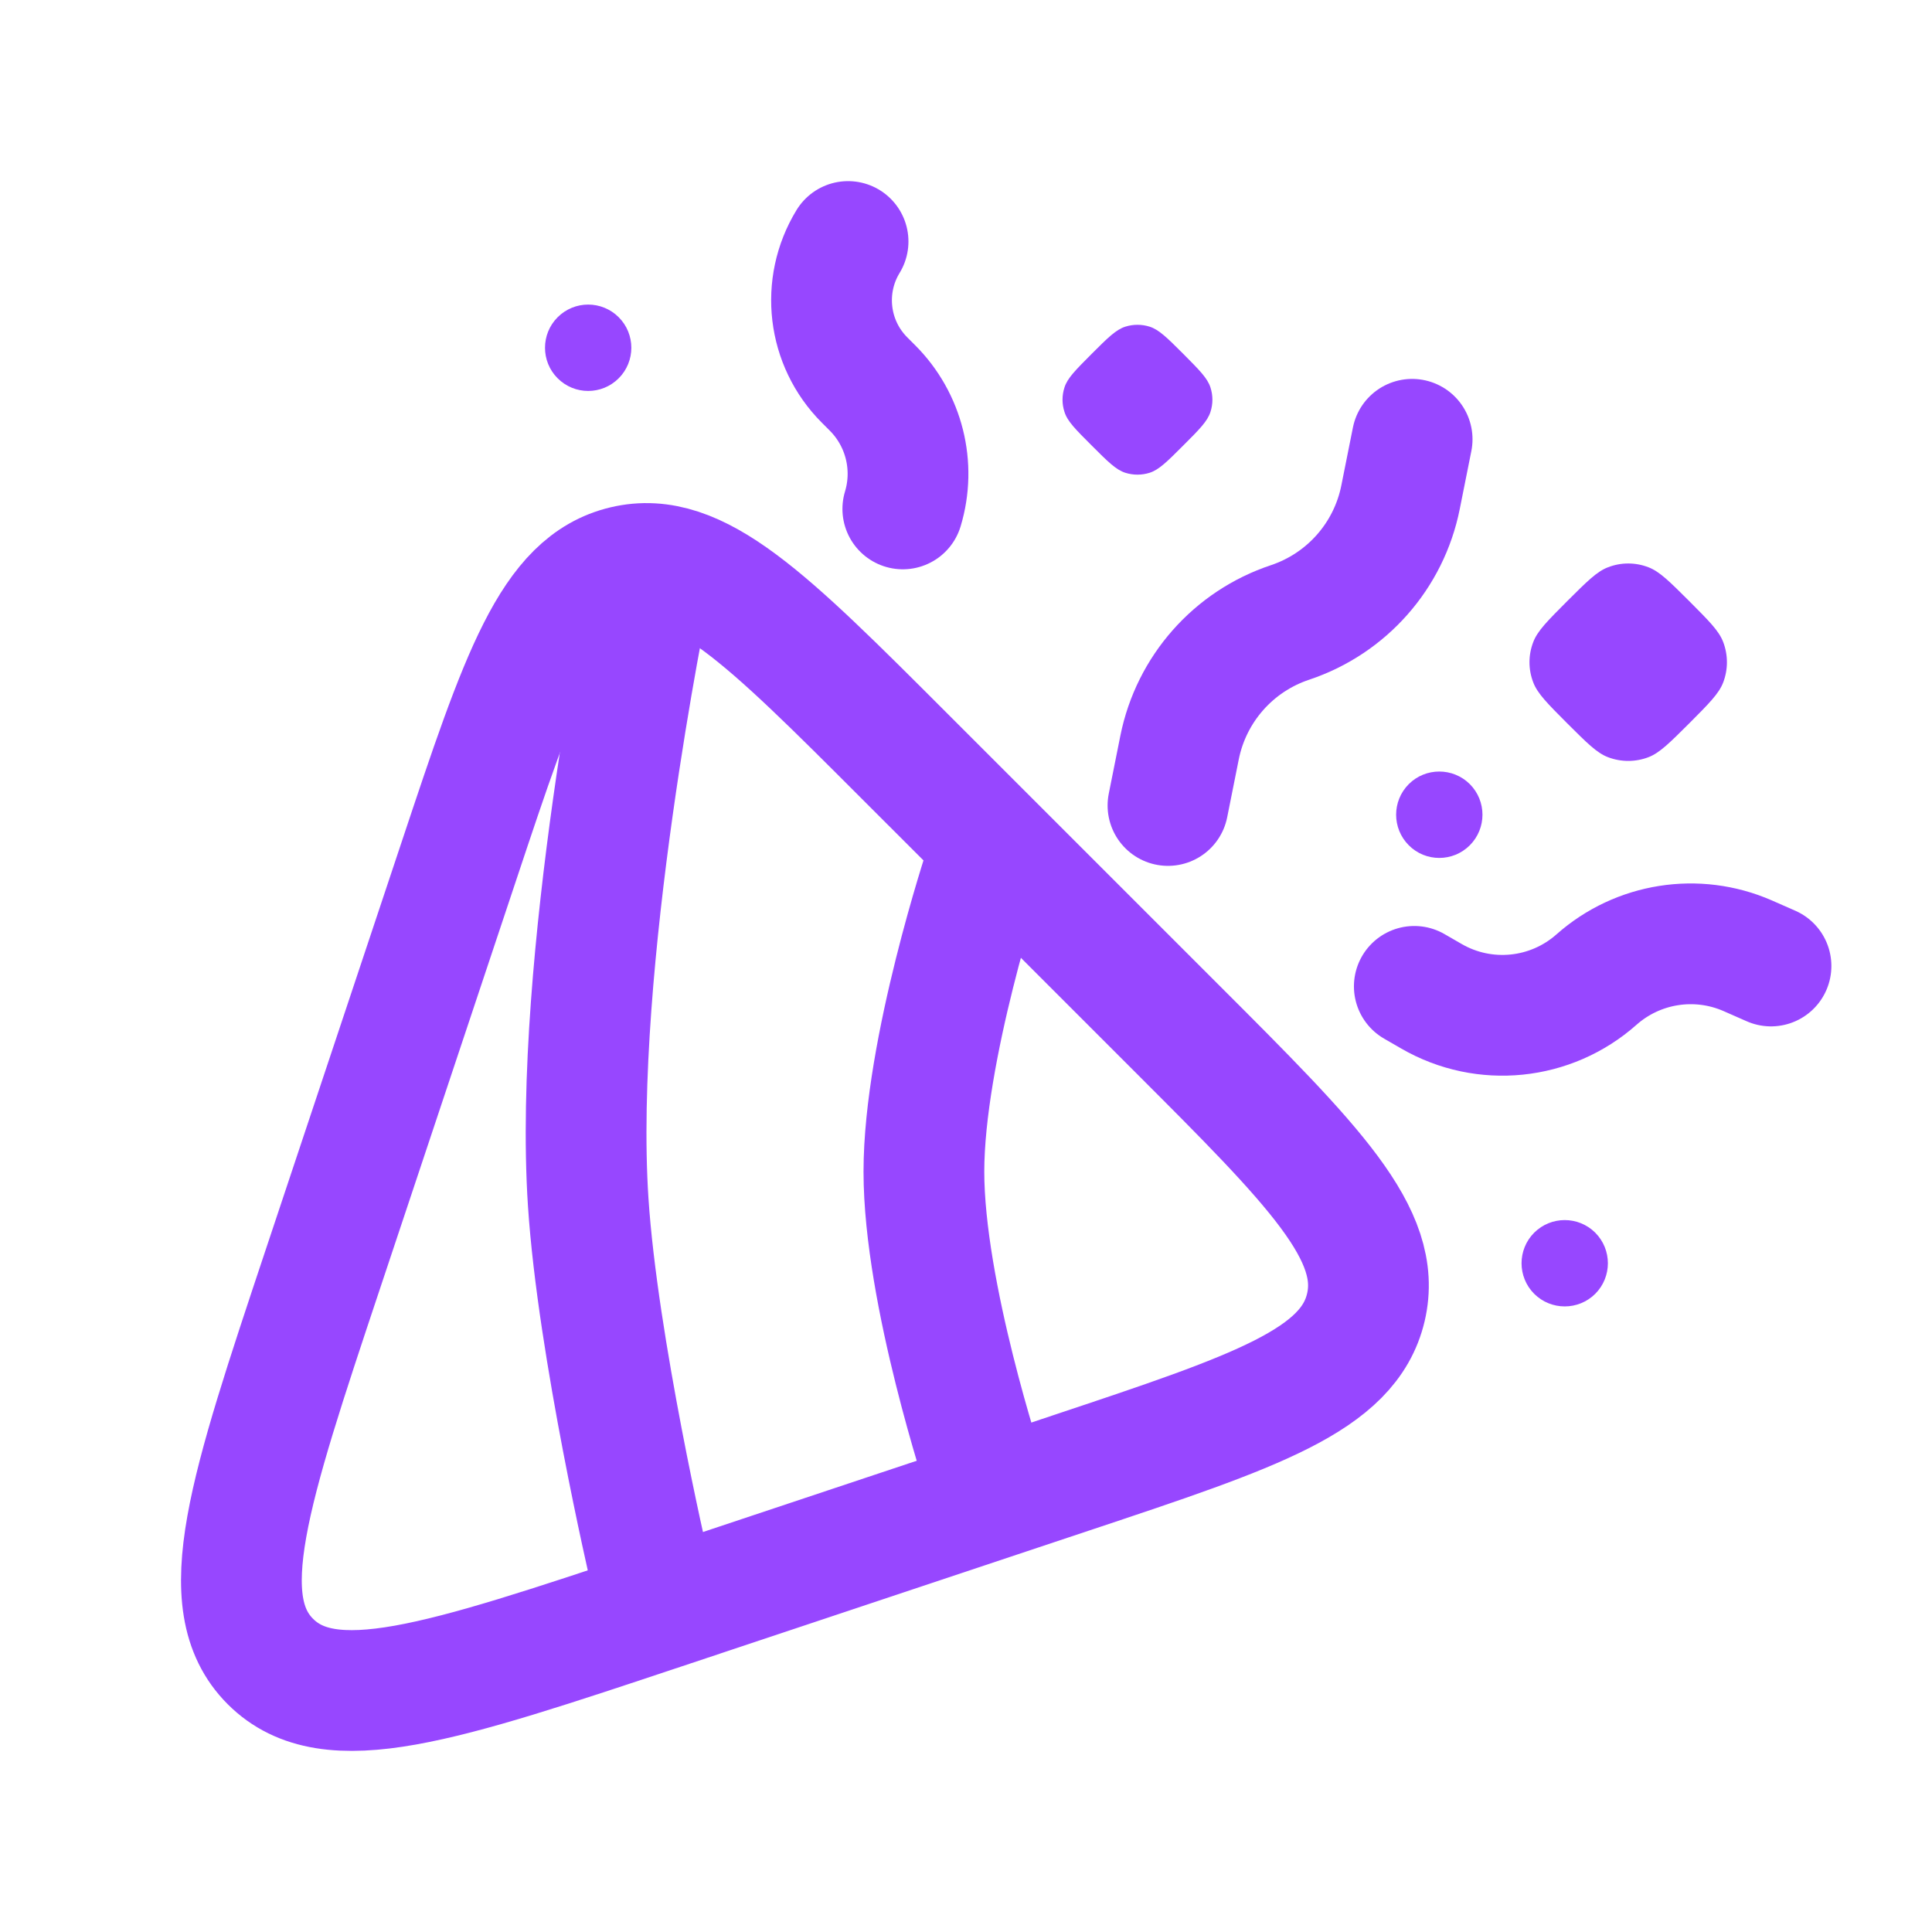
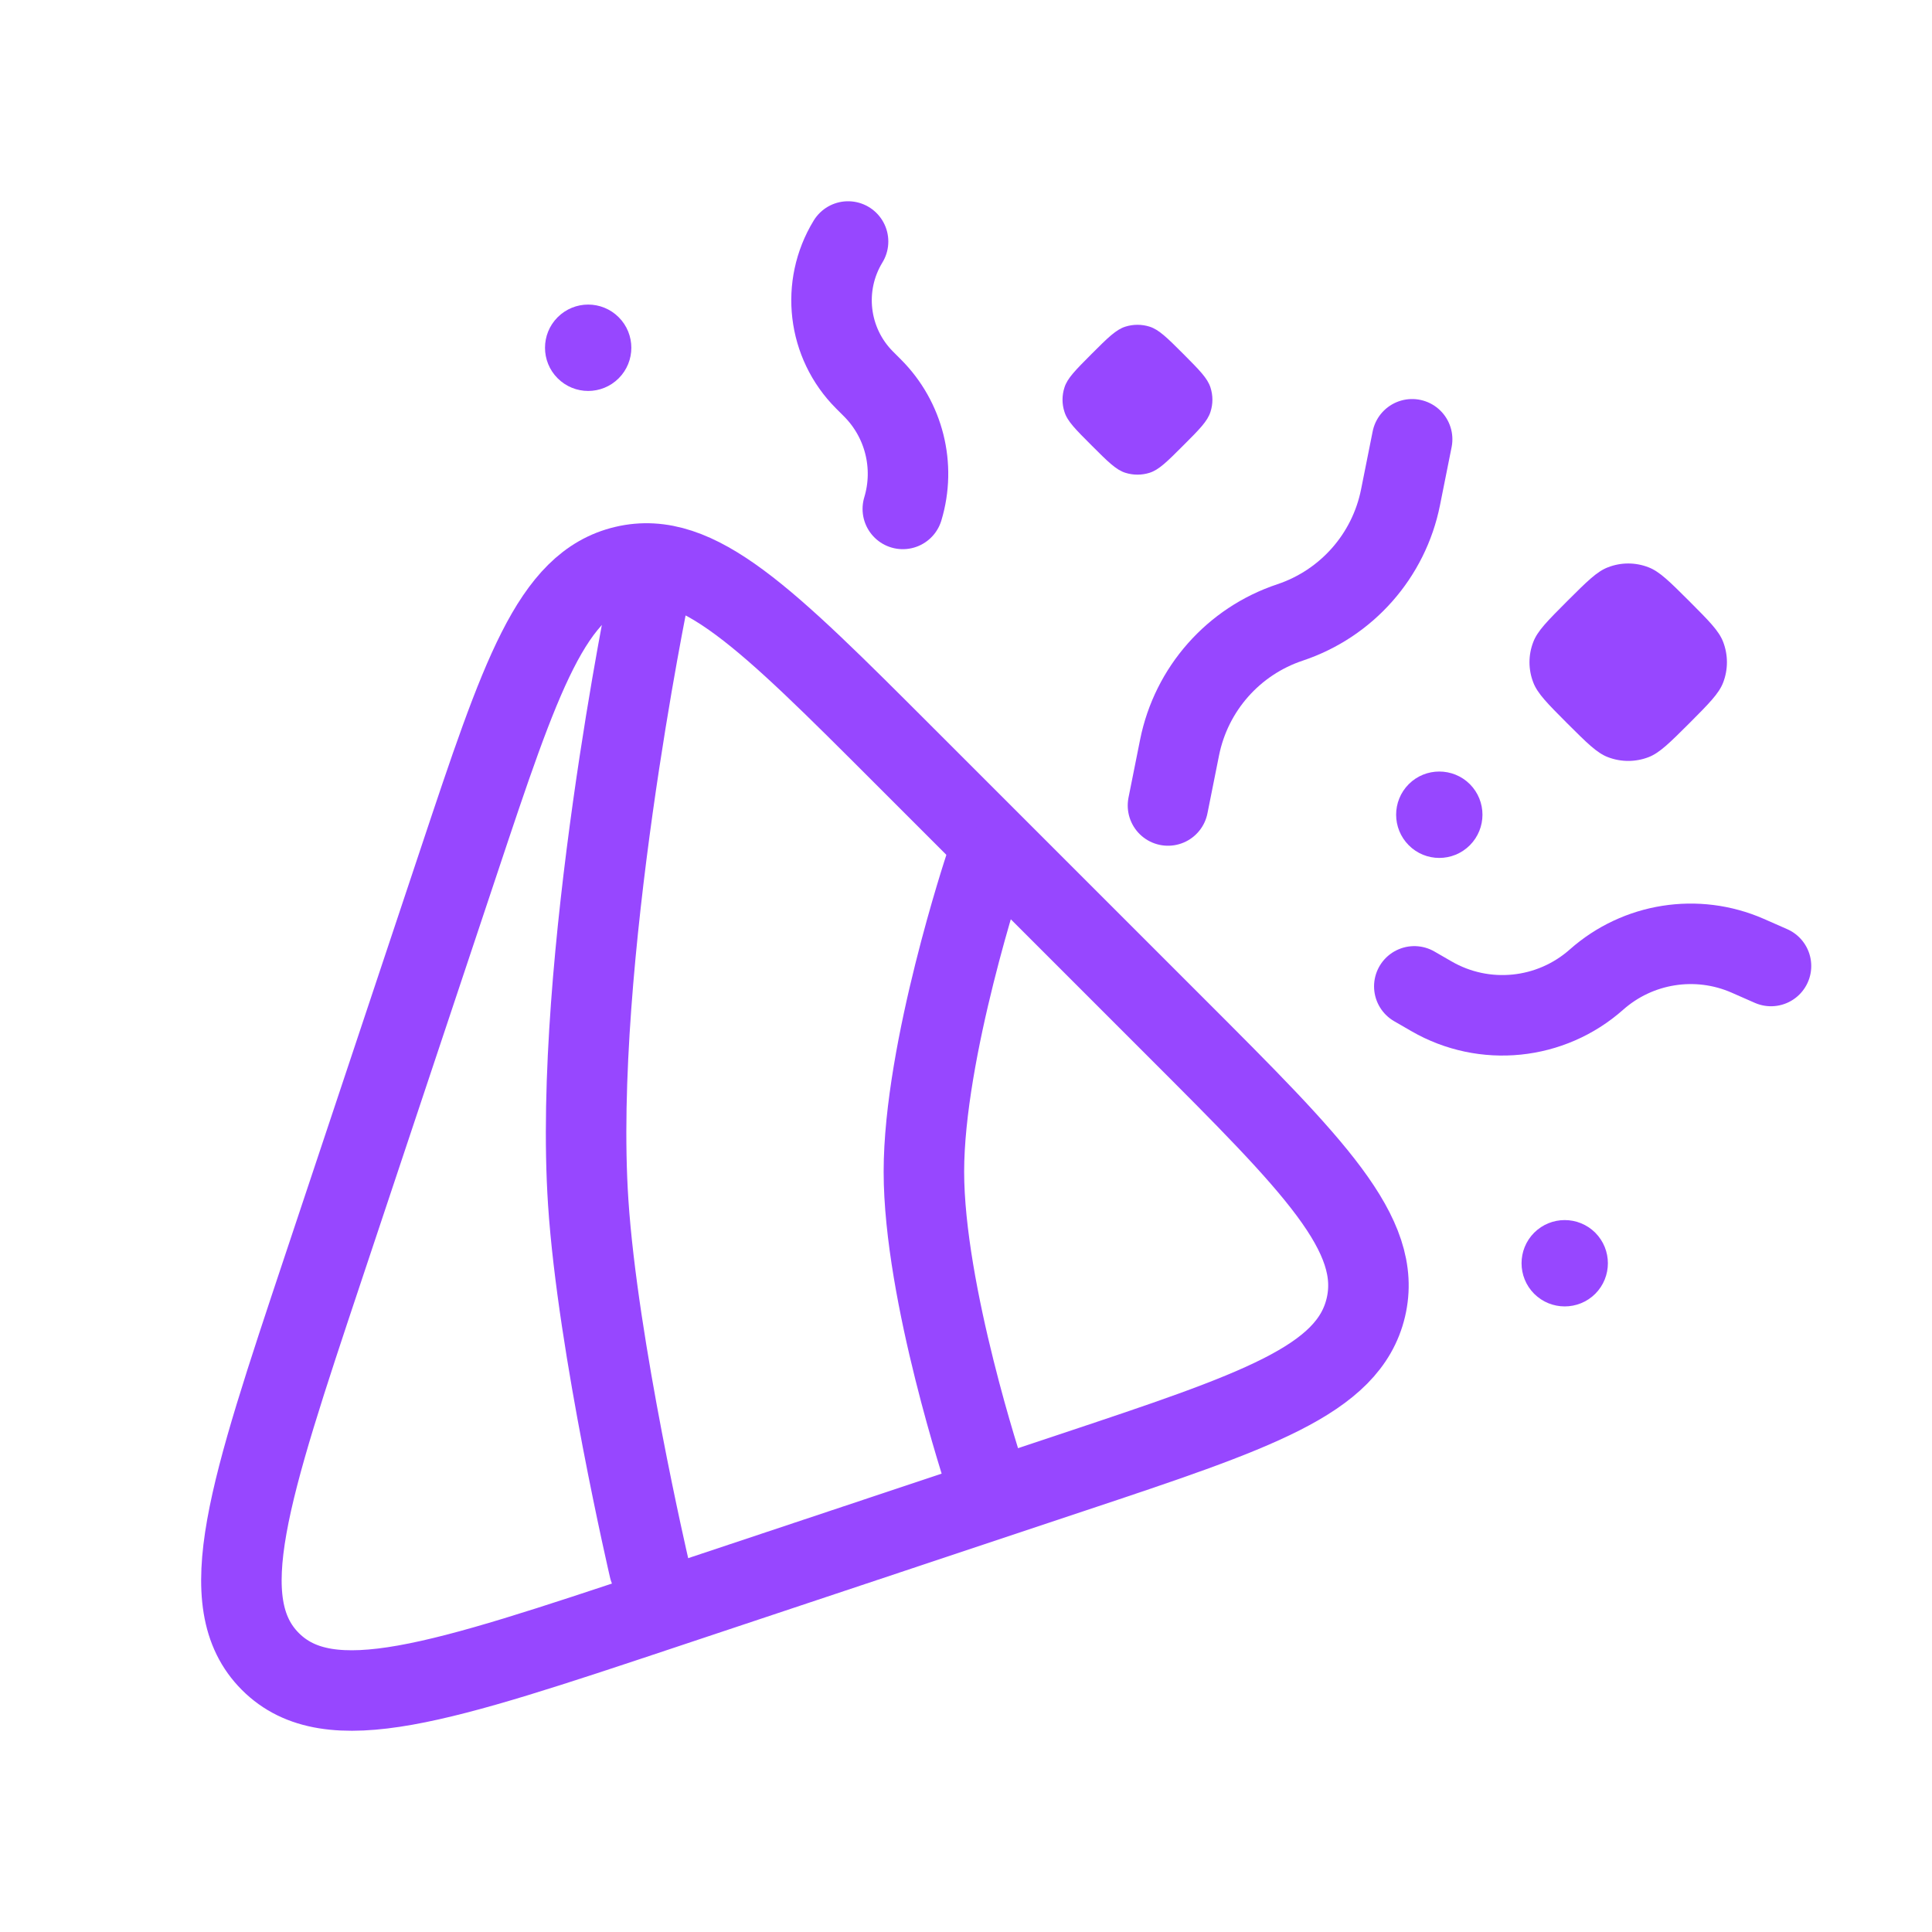
<svg xmlns="http://www.w3.org/2000/svg" width="24" height="24" viewBox="0 0 24 24" fill="none">
-   <path d="M4.012 15.762L5.702 10.693C6.468 8.395 6.851 7.246 7.757 7.032C8.663 6.818 9.52 7.675 11.232 9.388L14.611 12.767C16.324 14.479 17.181 15.336 16.967 16.242C16.753 17.148 15.604 17.531 13.306 18.297L8.237 19.987C5.472 20.909 4.089 21.37 3.359 20.64C2.629 19.91 3.09 18.527 4.012 15.762Z" stroke="#9747FF" stroke-width="1.5" stroke-linecap="round" />
-   <path d="M12.235 18.346C12.235 18.346 11.477 16.065 11.477 14.555C11.477 13.045 12.235 10.764 12.235 10.764M8.065 19.483C8.065 19.483 7.425 16.731 7.307 14.934C7.112 11.965 8.065 7.353 8.065 7.353" stroke="#9747FF" stroke-width="1.5" stroke-linecap="round" />
-   <path d="M14.509 10.006L14.653 9.286C14.799 8.559 15.322 7.966 16.026 7.732C16.729 7.497 17.253 6.904 17.398 6.177L17.542 5.457" stroke="#9747FF" stroke-width="1.5" stroke-linecap="round" />
-   <path d="M17.569 12.253L17.782 12.376C18.439 12.756 19.265 12.672 19.833 12.168C20.347 11.713 21.079 11.597 21.709 11.872L22 12" stroke="#9747FF" stroke-width="1.5" stroke-linecap="round" />
-   <path d="M10.535 3C10.198 3.552 10.282 4.263 10.74 4.721L10.838 4.819C11.231 5.212 11.376 5.79 11.215 6.322" stroke="#9747FF" stroke-width="1.5" stroke-linecap="round" />
+   <path d="M4.012 15.762L5.702 10.693C6.468 8.395 6.851 7.246 7.757 7.032C8.663 6.818 9.52 7.675 11.232 9.388L14.611 12.767C16.324 14.479 17.181 15.336 16.967 16.242C16.753 17.148 15.604 17.531 13.306 18.297L8.237 19.987C5.472 20.909 4.089 21.37 3.359 20.64C2.629 19.91 3.09 18.527 4.012 15.762Z" stroke="#9747FF" strokeWidth="1.5" stroke-linecap="round" />
+   <path d="M12.235 18.346C12.235 18.346 11.477 16.065 11.477 14.555C11.477 13.045 12.235 10.764 12.235 10.764M8.065 19.483C8.065 19.483 7.425 16.731 7.307 14.934C7.112 11.965 8.065 7.353 8.065 7.353" stroke="#9747FF" strokeWidth="1.5" stroke-linecap="round" />
+   <path d="M14.509 10.006L14.653 9.286C14.799 8.559 15.322 7.966 16.026 7.732C16.729 7.497 17.253 6.904 17.398 6.177L17.542 5.457" stroke="#9747FF" strokeWidth="1.5" stroke-linecap="round" />
+   <path d="M17.569 12.253L17.782 12.376C18.439 12.756 19.265 12.672 19.833 12.168C20.347 11.713 21.079 11.597 21.709 11.872L22 12" stroke="#9747FF" strokeWidth="1.5" stroke-linecap="round" />
+   <path d="M10.535 3C10.198 3.552 10.282 4.263 10.74 4.721L10.838 4.819C11.231 5.212 11.376 5.79 11.215 6.322" stroke="#9747FF" strokeWidth="1.5" stroke-linecap="round" />
  <path d="M13.561 4.396C13.762 4.195 13.863 4.095 13.979 4.058C14.077 4.027 14.183 4.027 14.281 4.058C14.397 4.095 14.498 4.195 14.699 4.396C14.9 4.598 15 4.698 15.037 4.814C15.069 4.913 15.069 5.018 15.037 5.116C15 5.233 14.9 5.333 14.699 5.534C14.498 5.735 14.397 5.836 14.281 5.873C14.183 5.904 14.077 5.904 13.979 5.873C13.863 5.836 13.762 5.735 13.561 5.534C13.36 5.333 13.259 5.233 13.223 5.116C13.191 5.018 13.191 4.913 13.223 4.814C13.259 4.698 13.36 4.598 13.561 4.396Z" fill="#9747FF" />
  <path d="M19.468 7.468C19.714 7.223 19.836 7.1 19.975 7.047C20.137 6.984 20.316 6.984 20.478 7.047C20.616 7.1 20.739 7.223 20.985 7.468C21.23 7.714 21.353 7.836 21.406 7.975C21.468 8.137 21.468 8.316 21.406 8.478C21.353 8.616 21.23 8.739 20.985 8.985C20.739 9.23 20.616 9.353 20.478 9.406C20.316 9.468 20.137 9.468 19.975 9.406C19.836 9.353 19.714 9.23 19.468 8.985C19.223 8.739 19.1 8.616 19.047 8.478C18.984 8.316 18.984 8.137 19.047 7.975C19.1 7.836 19.223 7.714 19.468 7.468Z" fill="#9747FF" />
  <path d="M6.927 3.941C7.137 3.731 7.476 3.731 7.686 3.941C7.895 4.15 7.895 4.49 7.686 4.699C7.476 4.909 7.137 4.909 6.927 4.699C6.718 4.49 6.718 4.15 6.927 3.941Z" fill="#9747FF" />
  <path d="M19.058 15.313C19.268 15.104 19.607 15.104 19.817 15.313C20.026 15.523 20.026 15.862 19.817 16.072C19.607 16.281 19.268 16.281 19.058 16.072C18.849 15.862 18.849 15.523 19.058 15.313Z" fill="#9747FF" />
  <path d="M17.5 9.741C17.709 9.532 18.049 9.532 18.259 9.741C18.468 9.951 18.468 10.29 18.259 10.5C18.049 10.71 17.709 10.71 17.5 10.5C17.291 10.29 17.291 9.951 17.5 9.741Z" fill="#9747FF" />
</svg>
